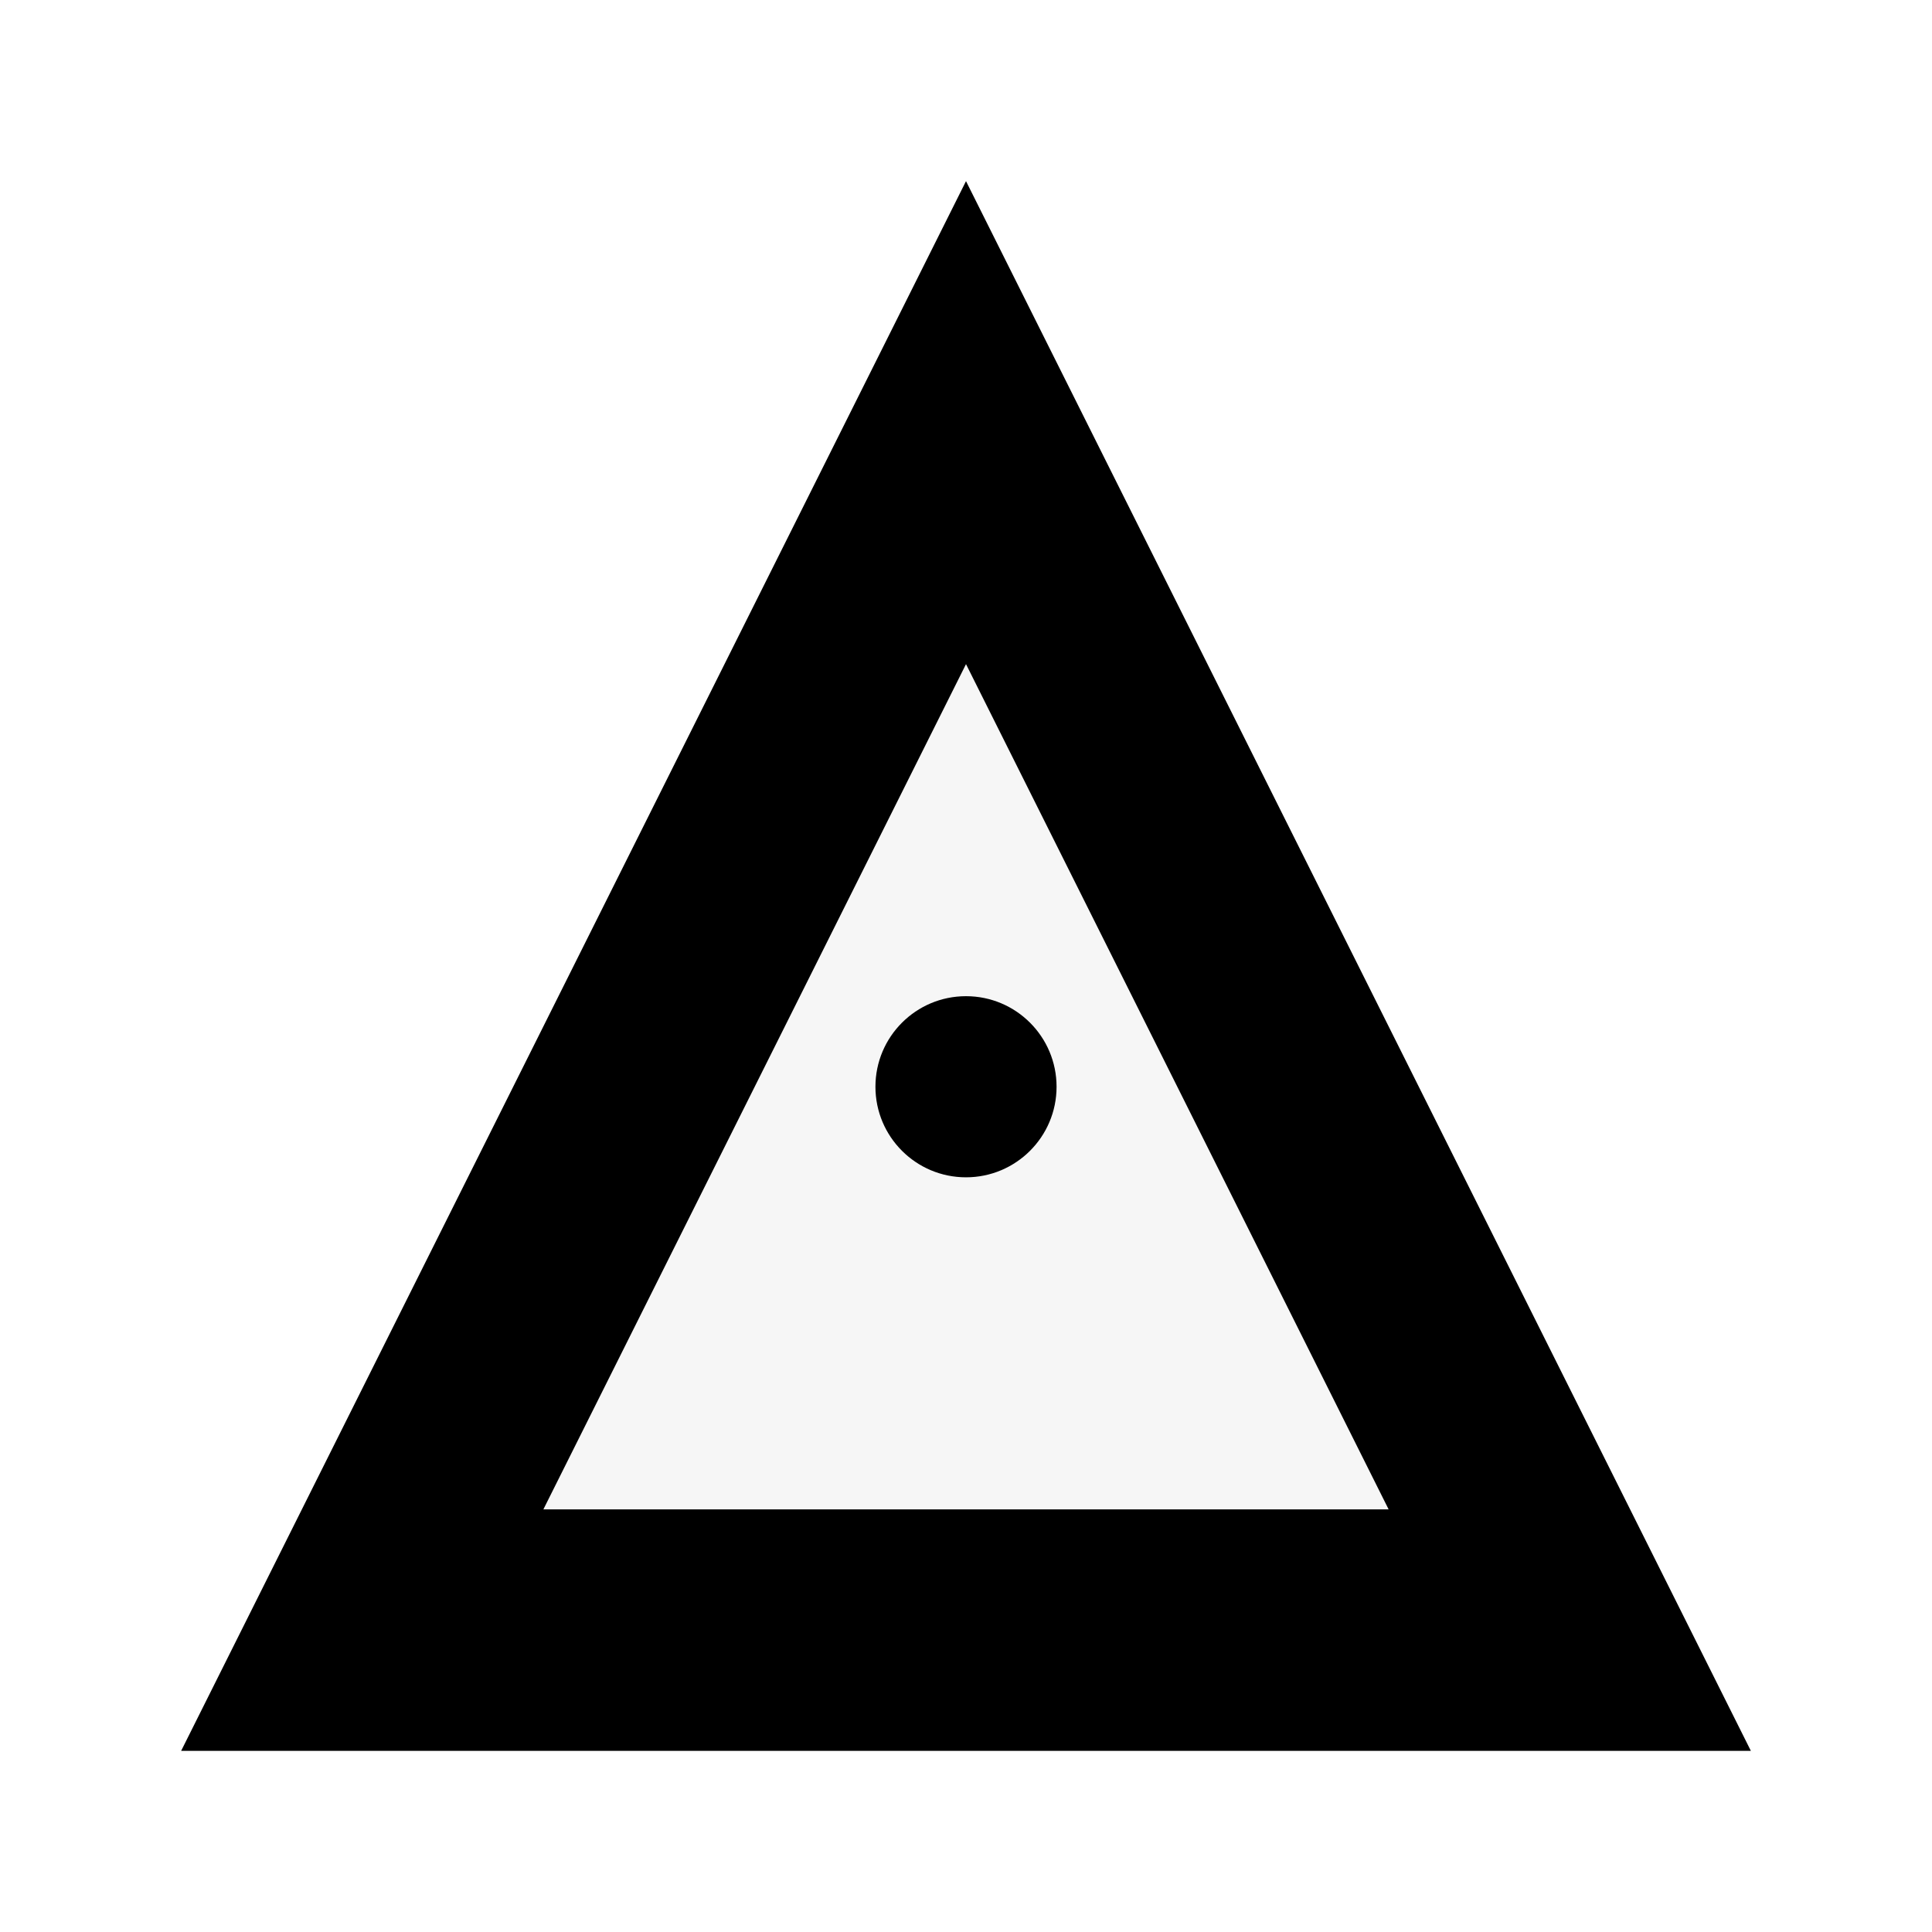
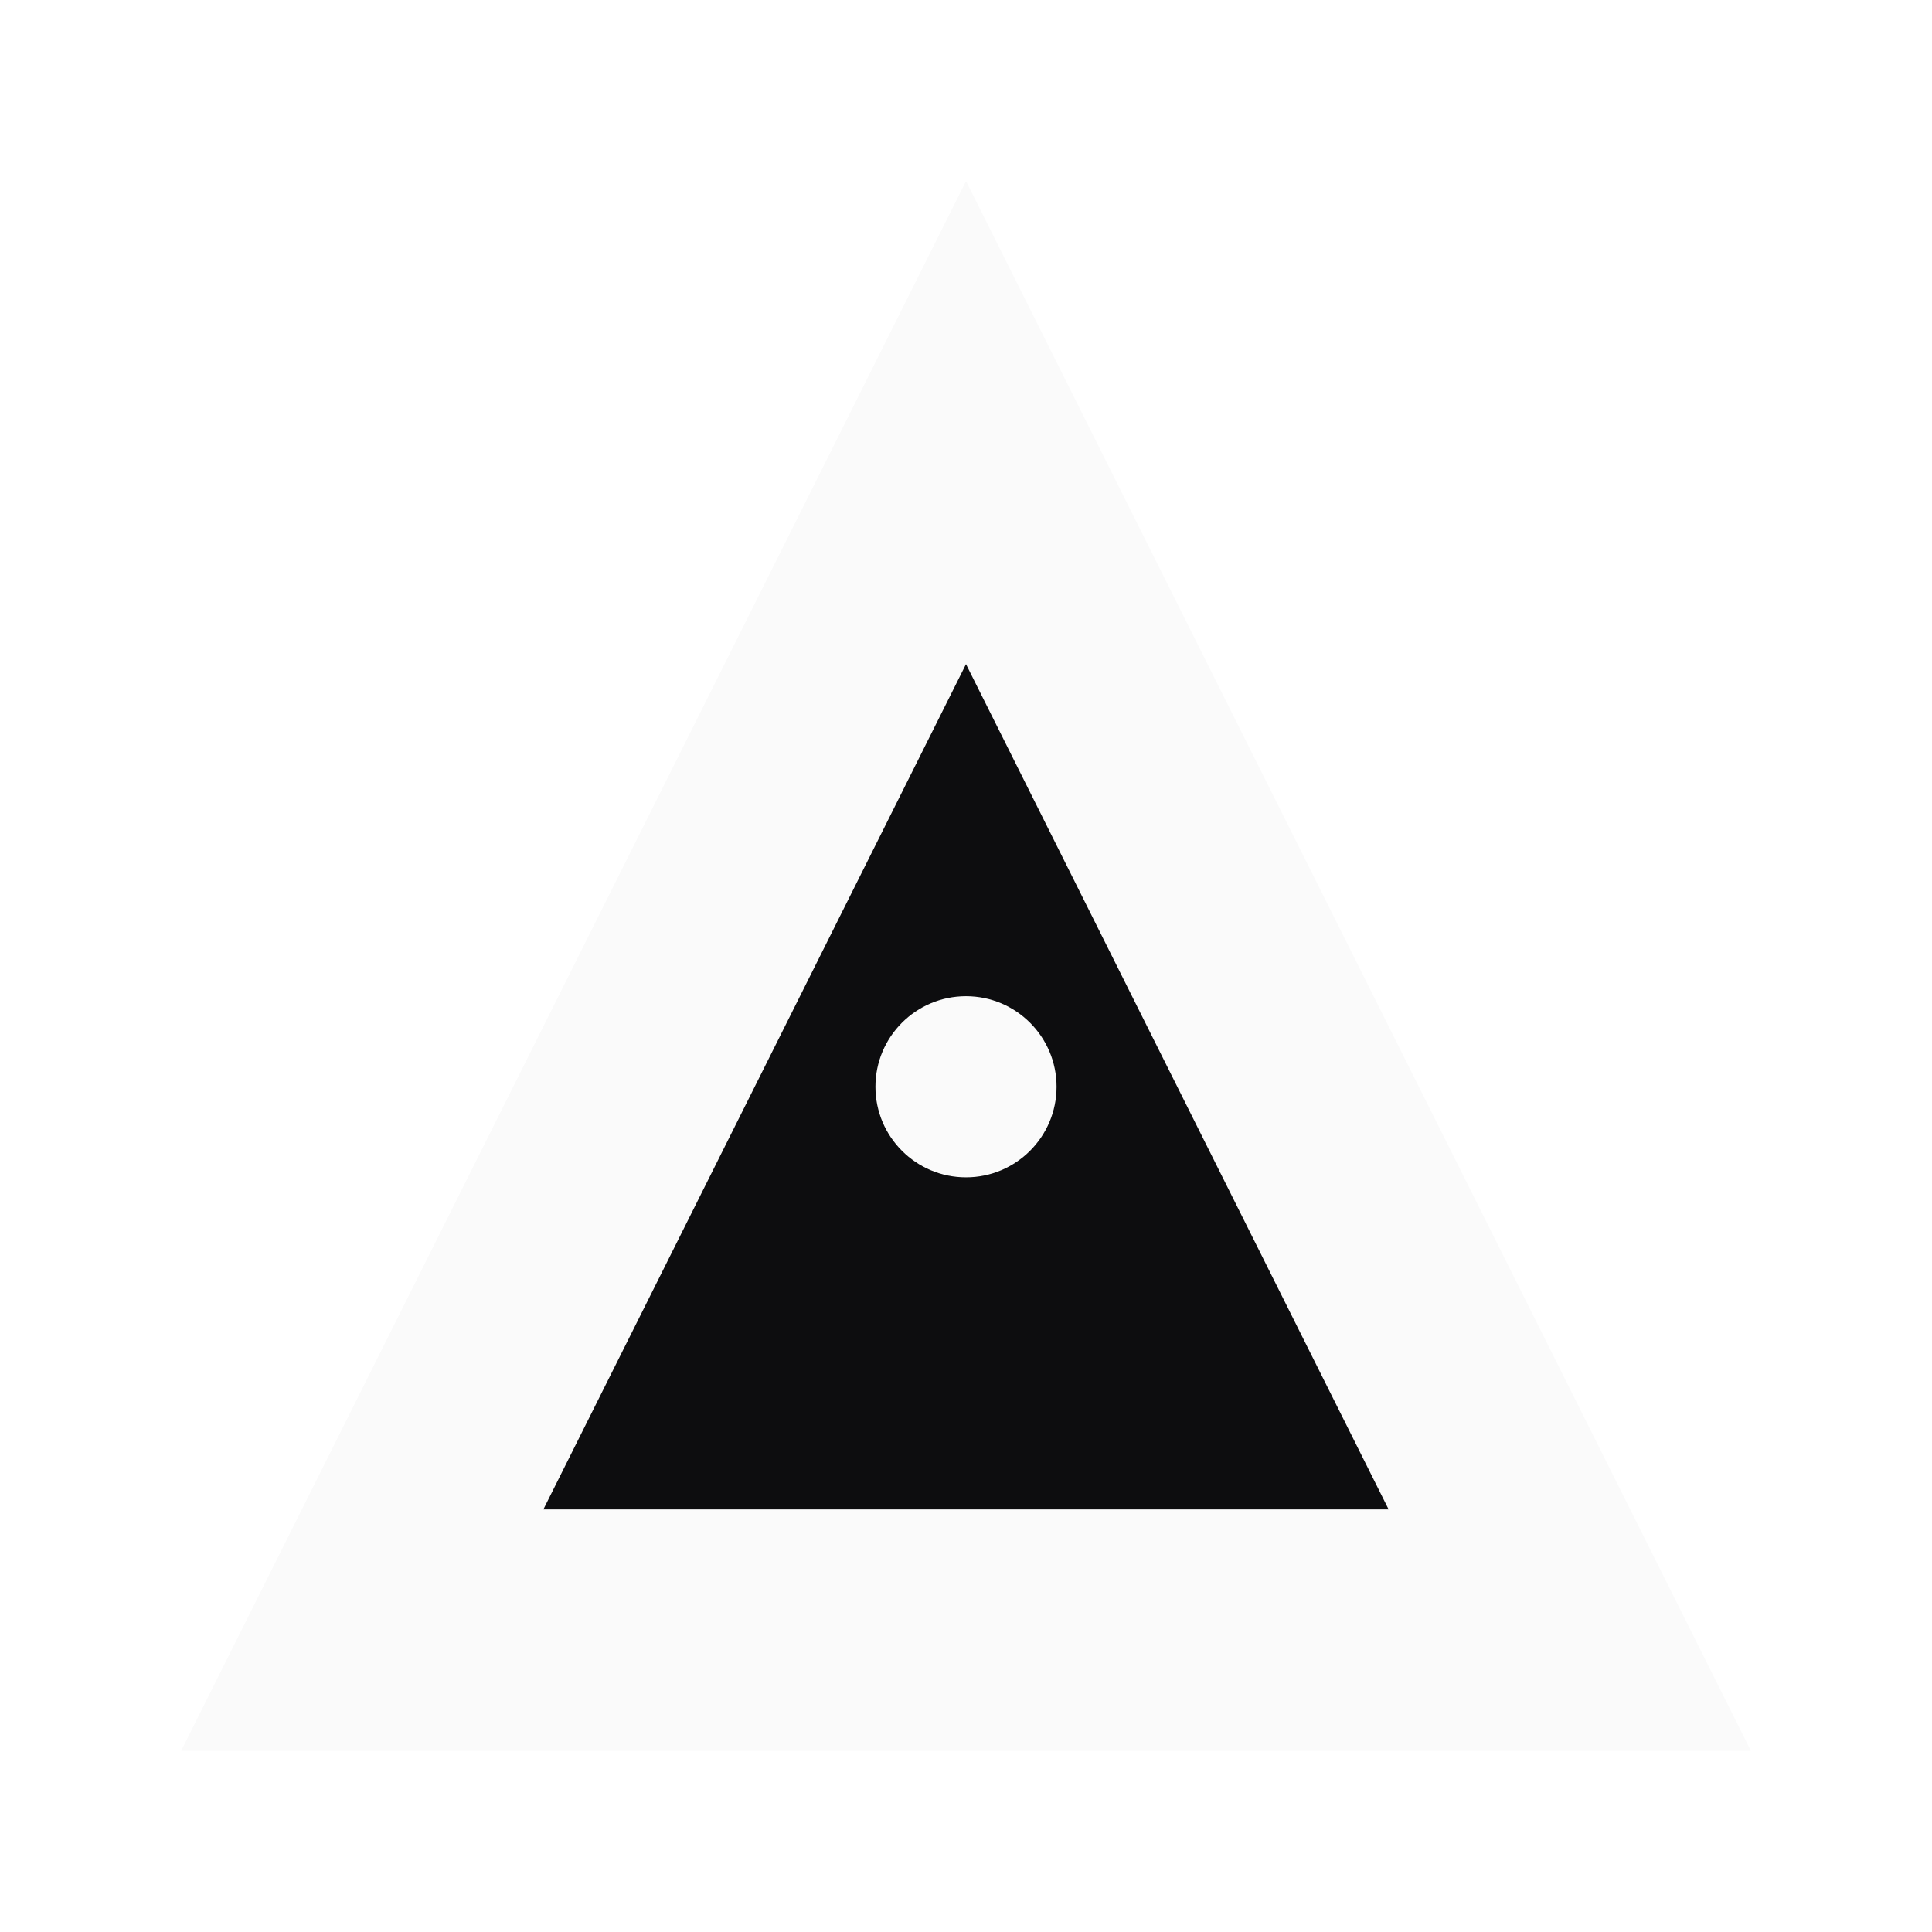
<svg xmlns="http://www.w3.org/2000/svg" viewBox="0 0 64 64" fill="none">
-   <path d="M32 6L6 58h52L32 6z" fill="#000" />
-   <path d="M32 22l-14 28h28L32 22z" fill="#f6f6f6" />
-   <circle cx="32" cy="36" r="3" fill="#000" />
+   <path d="M32 6L6 58h52L32 6z" fill="#fafafa" />
+   <path d="M32 22l-14 28h28L32 22z" fill="#0d0d0f" />
+   <circle cx="32" cy="36" r="3" fill="#fafafa" />
</svg>
